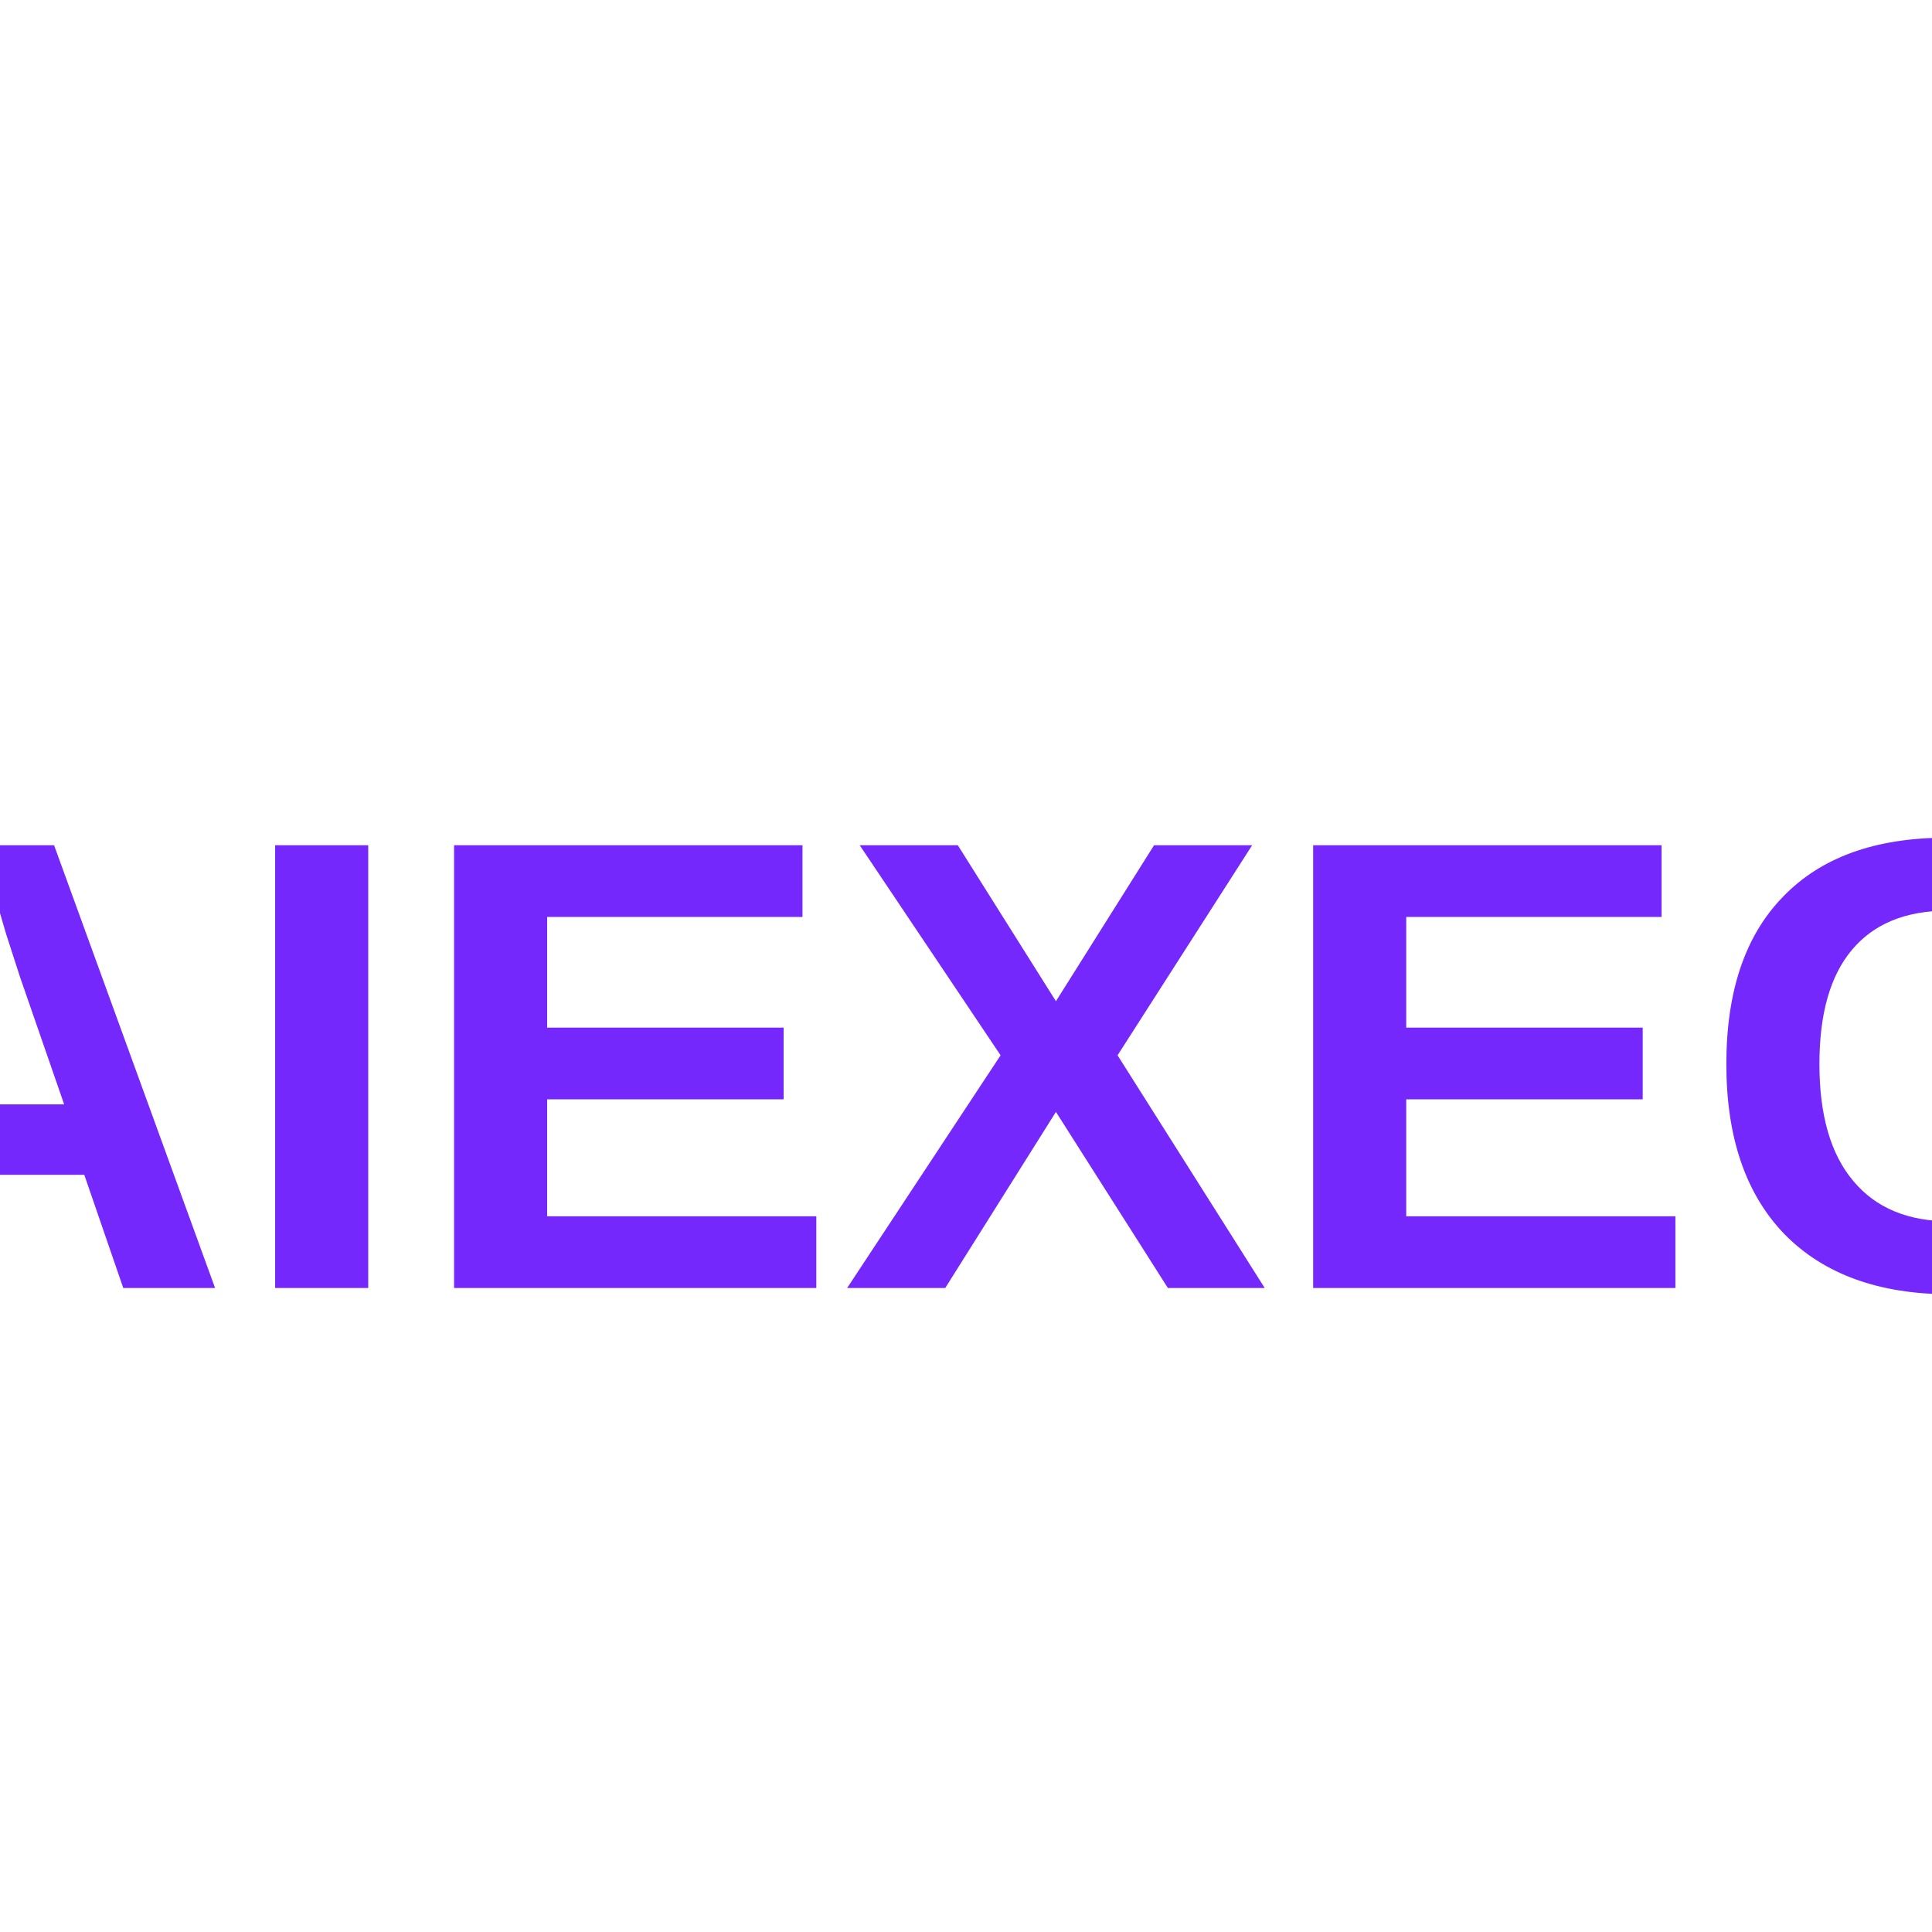
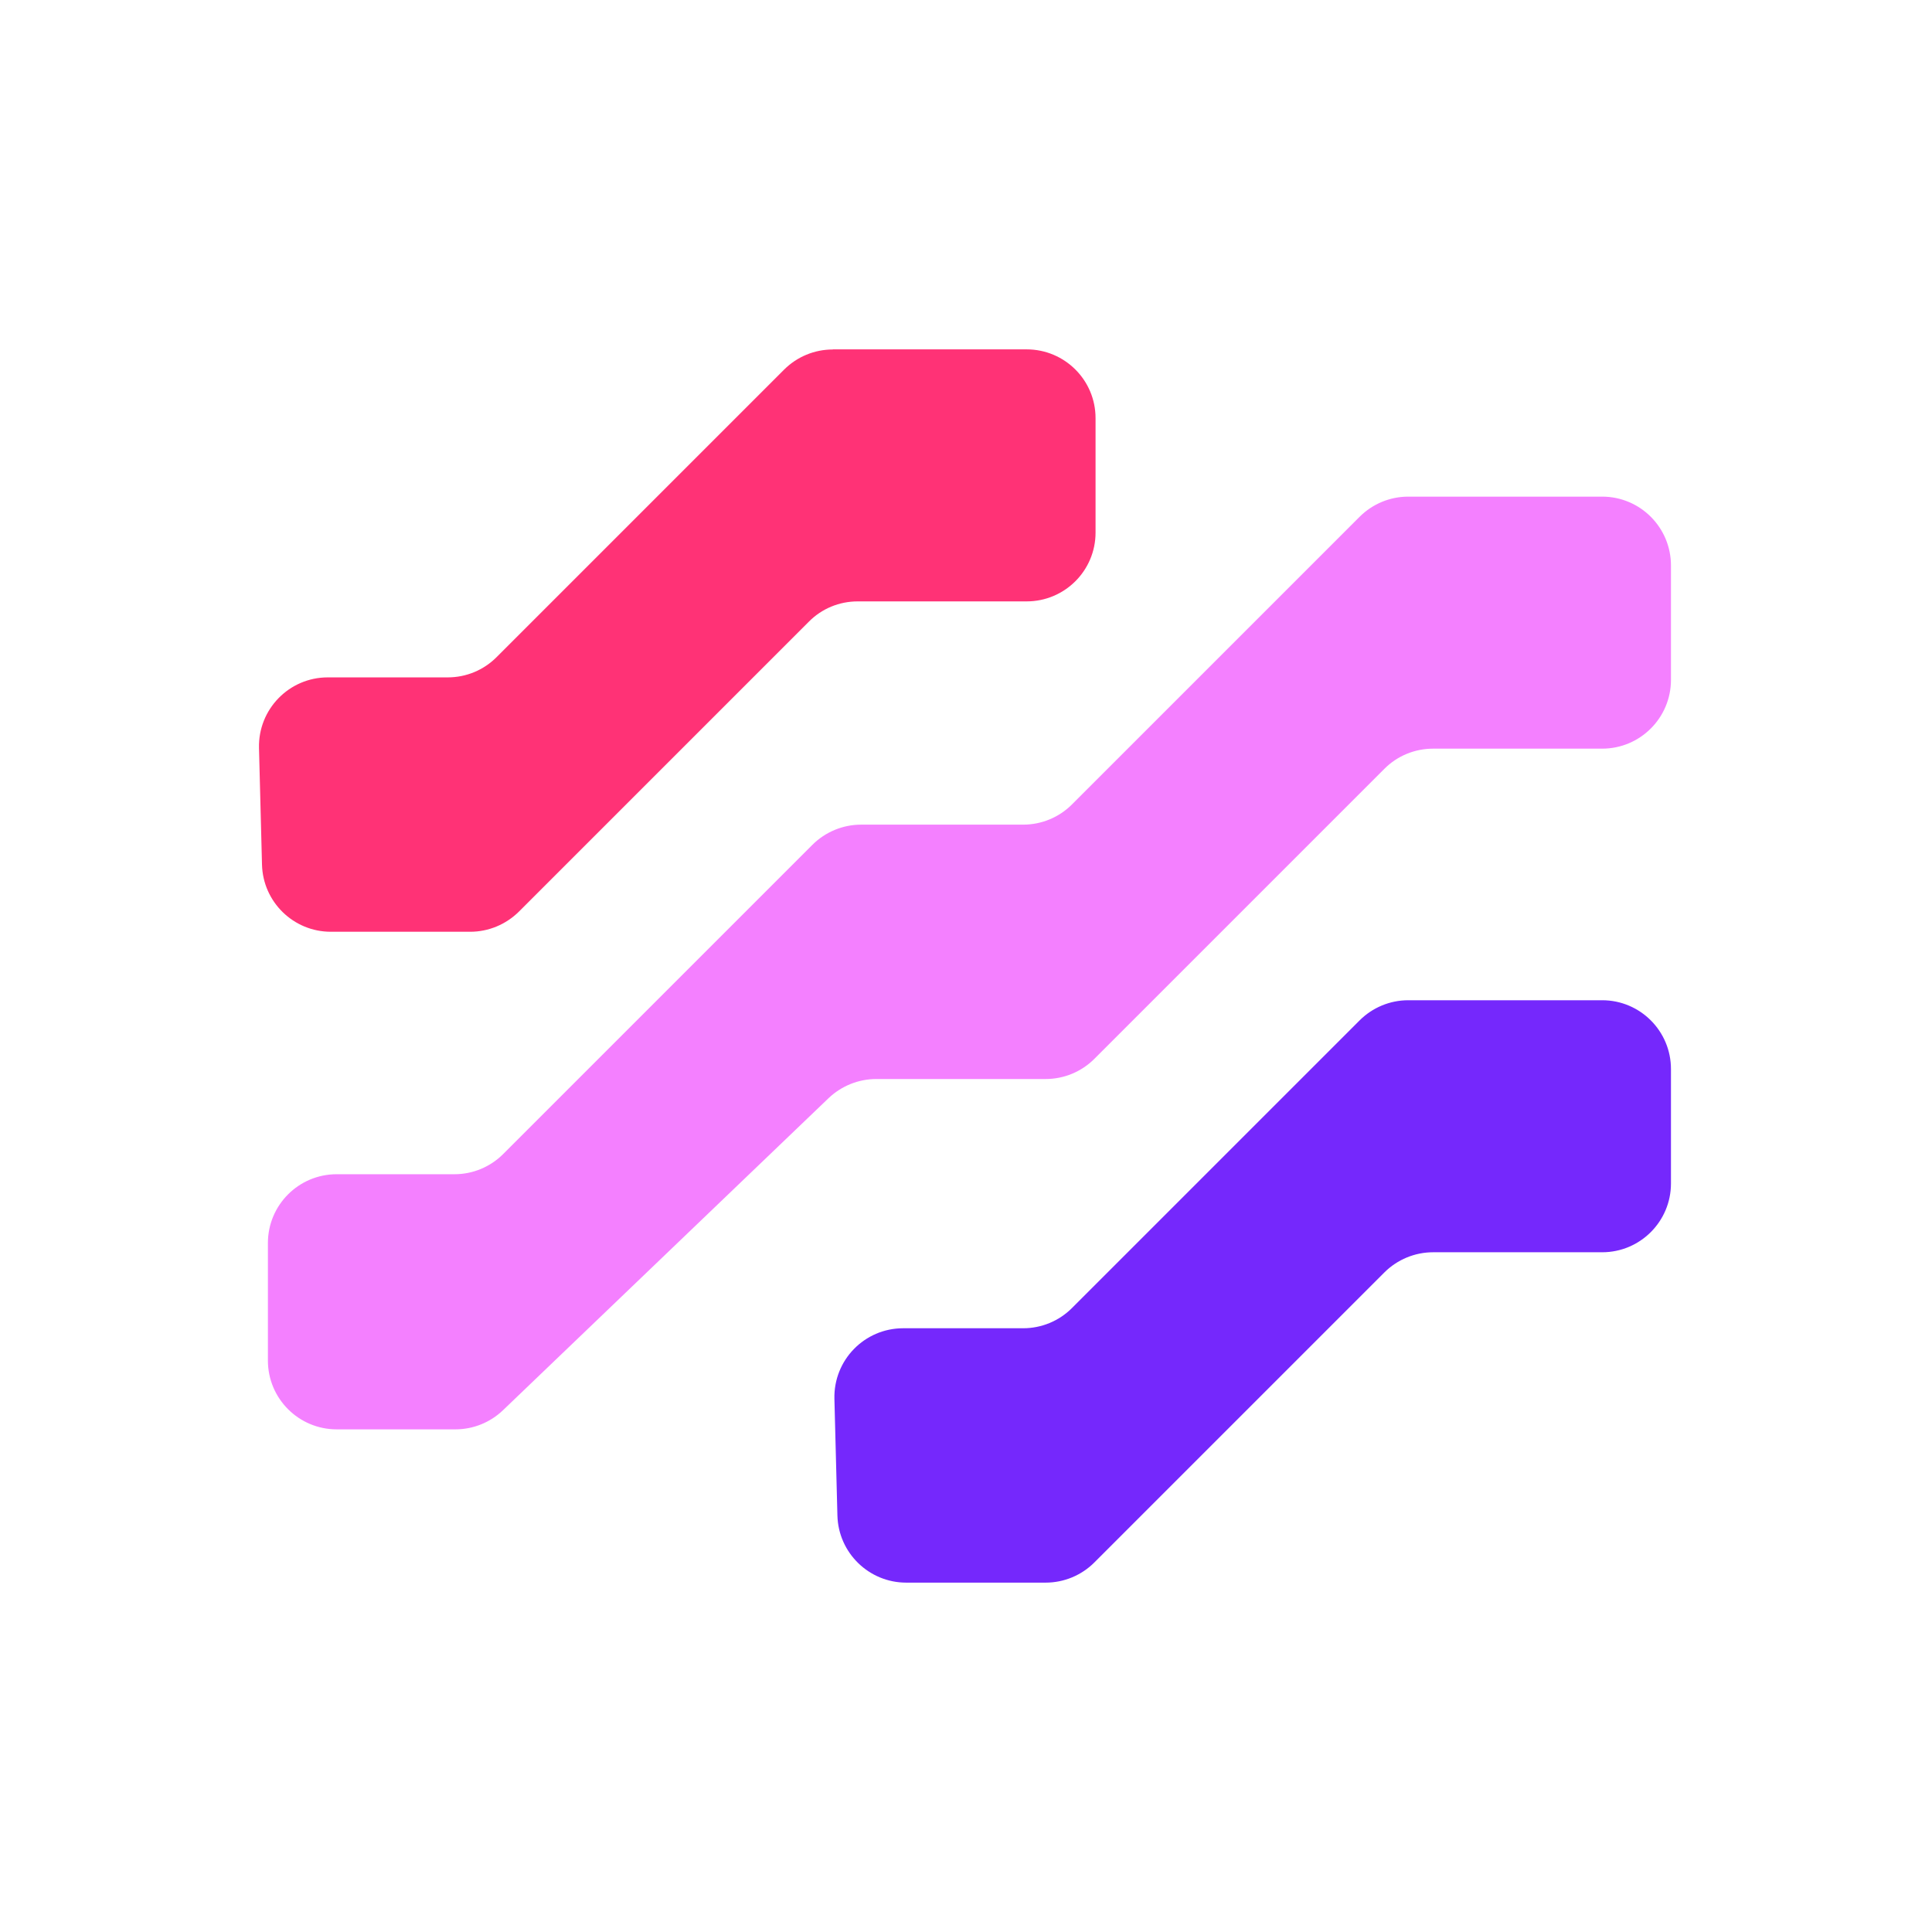
- <svg xmlns="http://www.w3.org/2000/svg" width="24" height="24" viewBox="0 0 24 24" fill="none">
-   <text x="12" y="16" text-anchor="middle" font-family="Arial, sans-serif" font-size="8" font-weight="bold" fill="#7528FC">AIEXEC</text>
+ <svg xmlns="http://www.w3.org/2000/svg" width="18" height="18" viewBox="0 0 18 18" fill="none">
+   <g id="aiexec-icon-color-black-transparent">
+     <g id="Group 3">
+       <path id="Vector" d="M13.121 9.319H14.927C15.281 9.319 15.568 9.606 15.568 9.96V11.026C15.568 11.38 15.281 11.667 14.927 11.667H13.352C13.182 11.667 13.018 11.735 12.898 11.855L10.196 14.557C10.076 14.677 9.913 14.745 9.742 14.745H8.443C8.096 14.745 7.811 14.468 7.802 14.12L7.774 13.033C7.765 12.672 8.054 12.375 8.415 12.375H9.533C9.704 12.375 9.867 12.307 9.987 12.187L12.667 9.507C12.787 9.387 12.95 9.319 13.12 9.319L13.121 9.319Z" fill="#7528FC" />
+       <path id="Vector_2" d="M7.76 3.255H9.565C9.92 3.255 10.207 3.542 10.207 3.896V4.962C10.207 5.316 9.92 5.603 9.565 5.603H7.991C7.82 5.603 7.657 5.67 7.537 5.791L4.835 8.493C4.714 8.613 4.551 8.681 4.381 8.681H3.082C2.735 8.681 2.45 8.404 2.441 8.056L2.413 6.969C2.404 6.609 2.693 6.311 3.054 6.311H4.172C4.342 6.311 4.505 6.244 4.626 6.123L7.305 3.444C7.426 3.323 7.589 3.256 7.759 3.256L7.76 3.255Z" fill="#FF3276" />
+       <path id="Vector_3" d="M13.121 4.627H14.927C15.281 4.627 15.568 4.914 15.568 5.269V6.334C15.568 6.688 15.281 6.975 14.927 6.975H13.352C13.182 6.975 13.018 7.042 12.898 7.163L10.196 9.865C10.076 9.985 9.913 10.053 9.742 10.053H8.164C7.999 10.053 7.84 10.117 7.72 10.231L4.686 13.139C4.567 13.253 4.408 13.317 4.243 13.317H3.137C2.783 13.317 2.496 13.03 2.496 12.676V11.581C2.496 11.227 2.783 10.94 3.137 10.94H4.235C4.405 10.94 4.568 10.872 4.688 10.752L7.569 7.871C7.689 7.751 7.853 7.683 8.023 7.683H9.533C9.704 7.683 9.867 7.615 9.987 7.495L12.667 4.815C12.787 4.695 12.95 4.627 13.12 4.627H13.121Z" fill="#F480FF" />
+     </g>
+   </g>
</svg>
